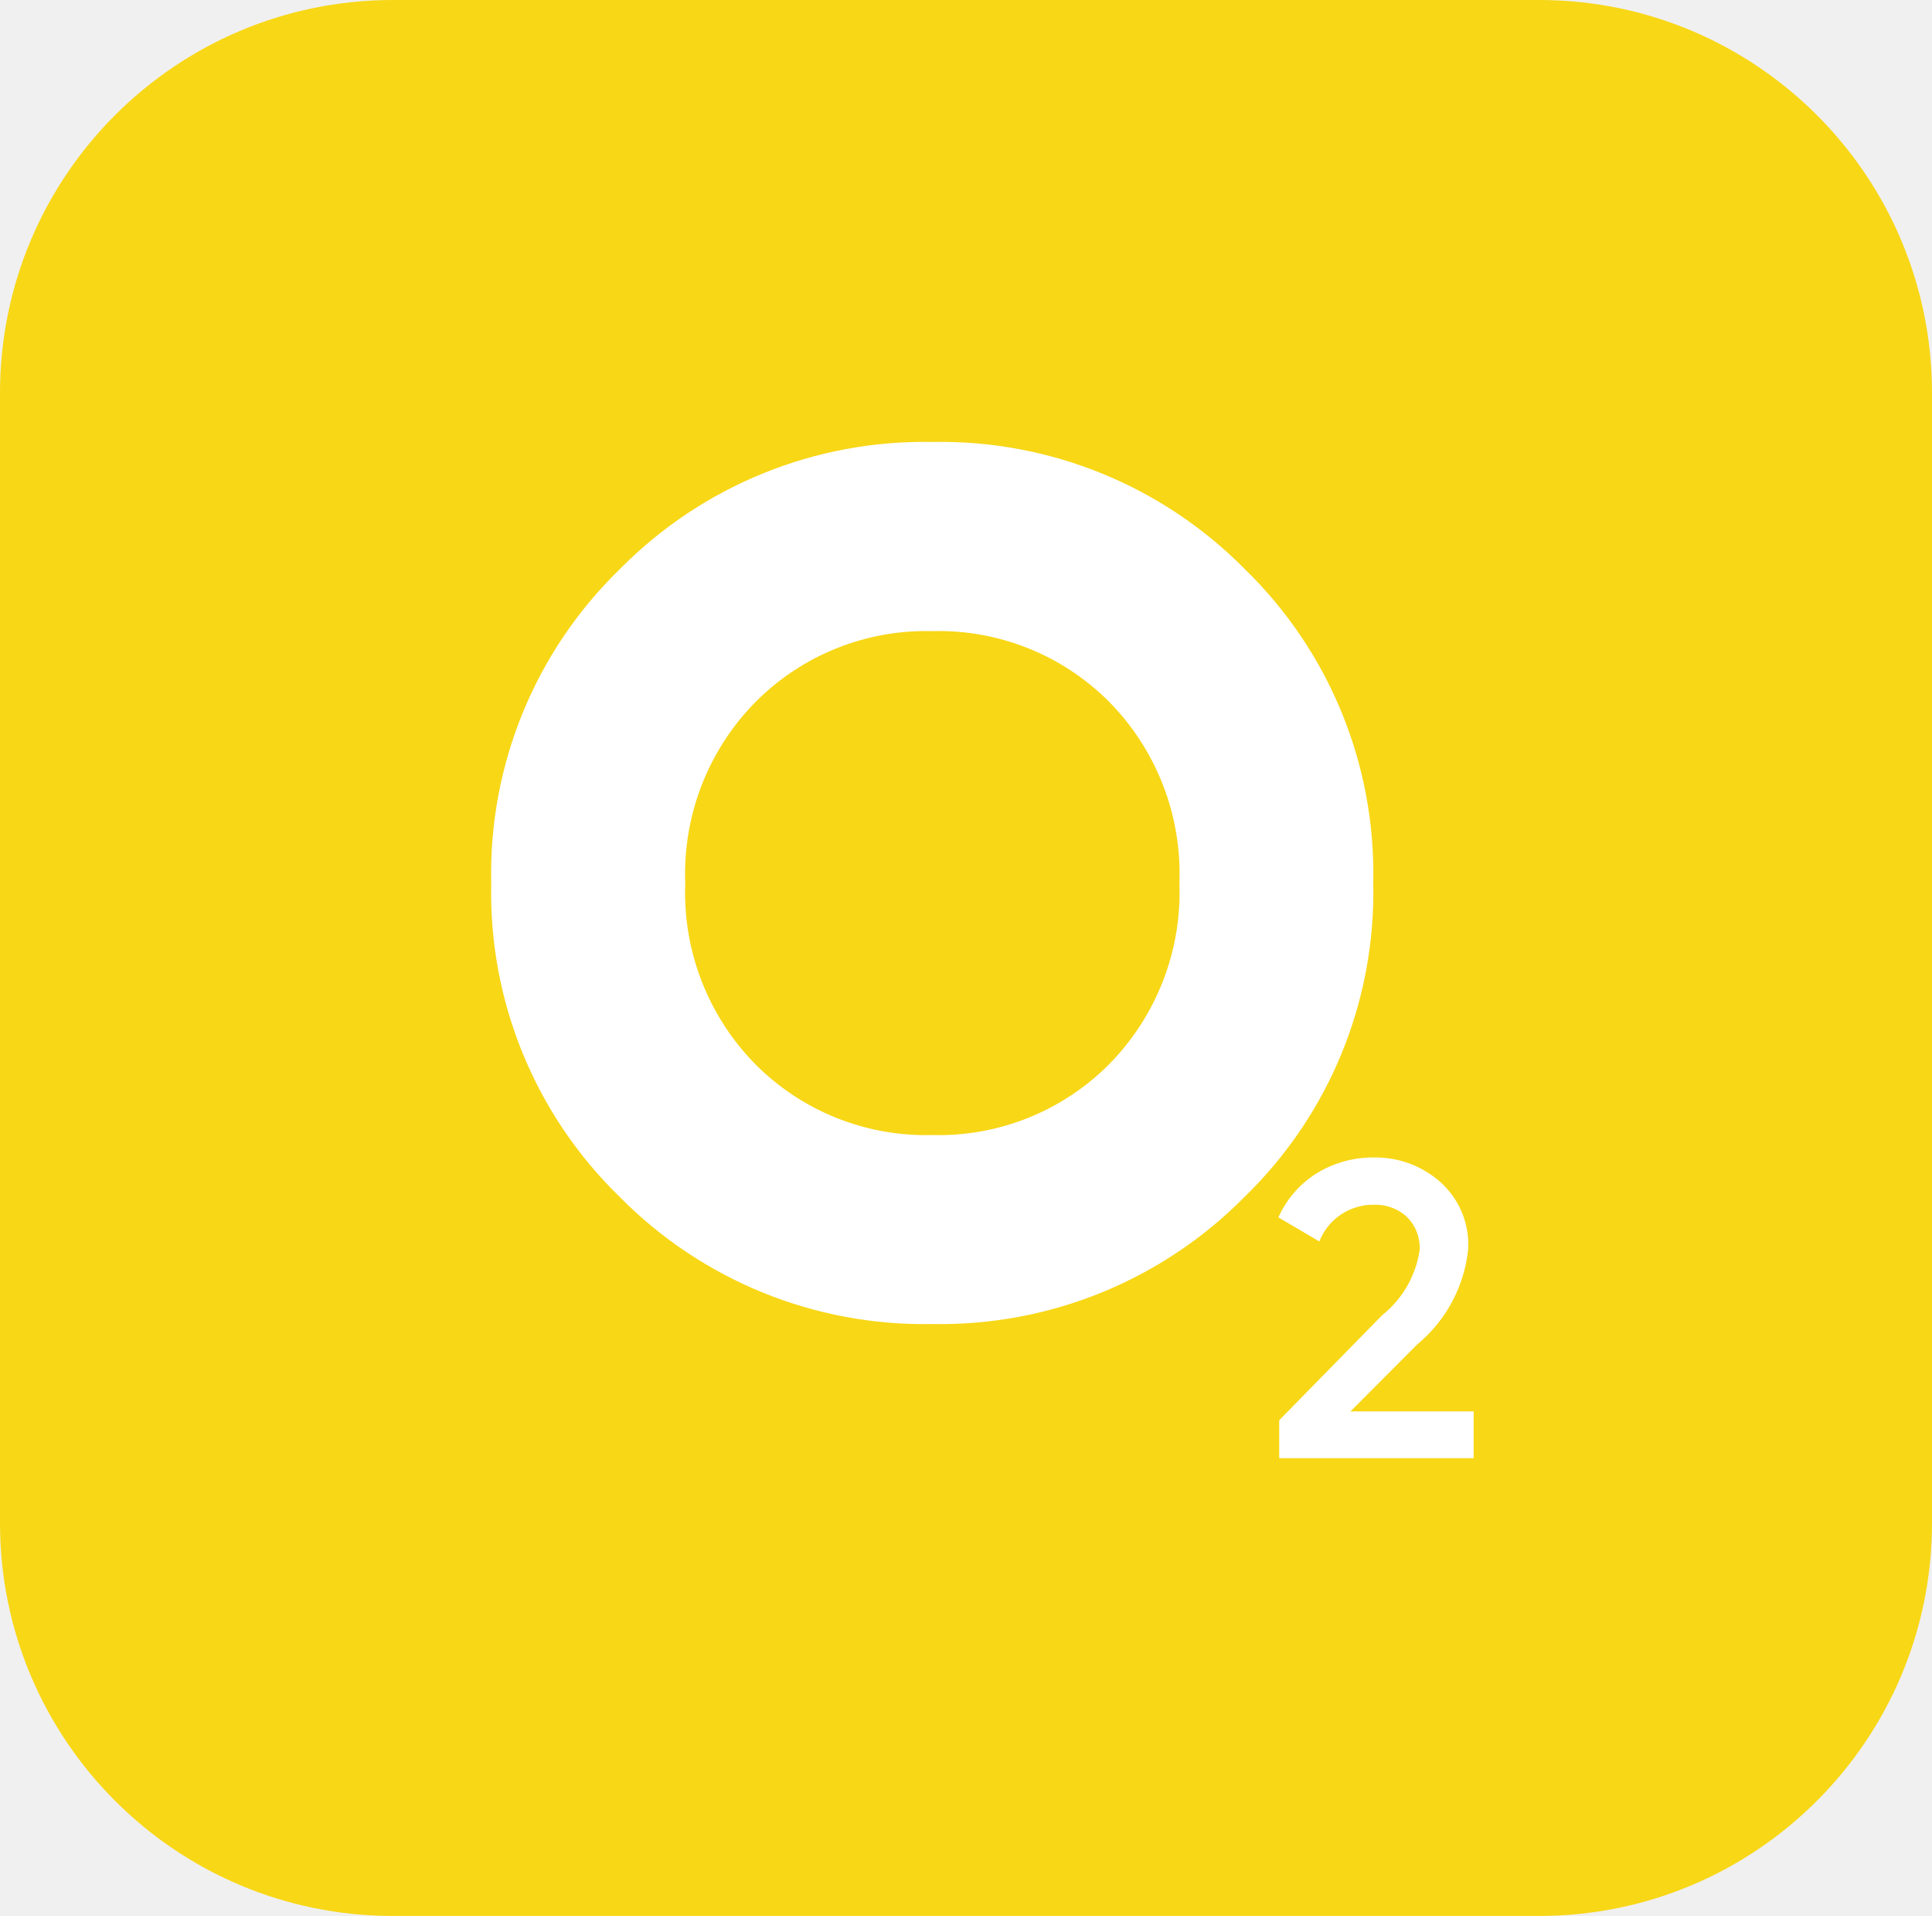
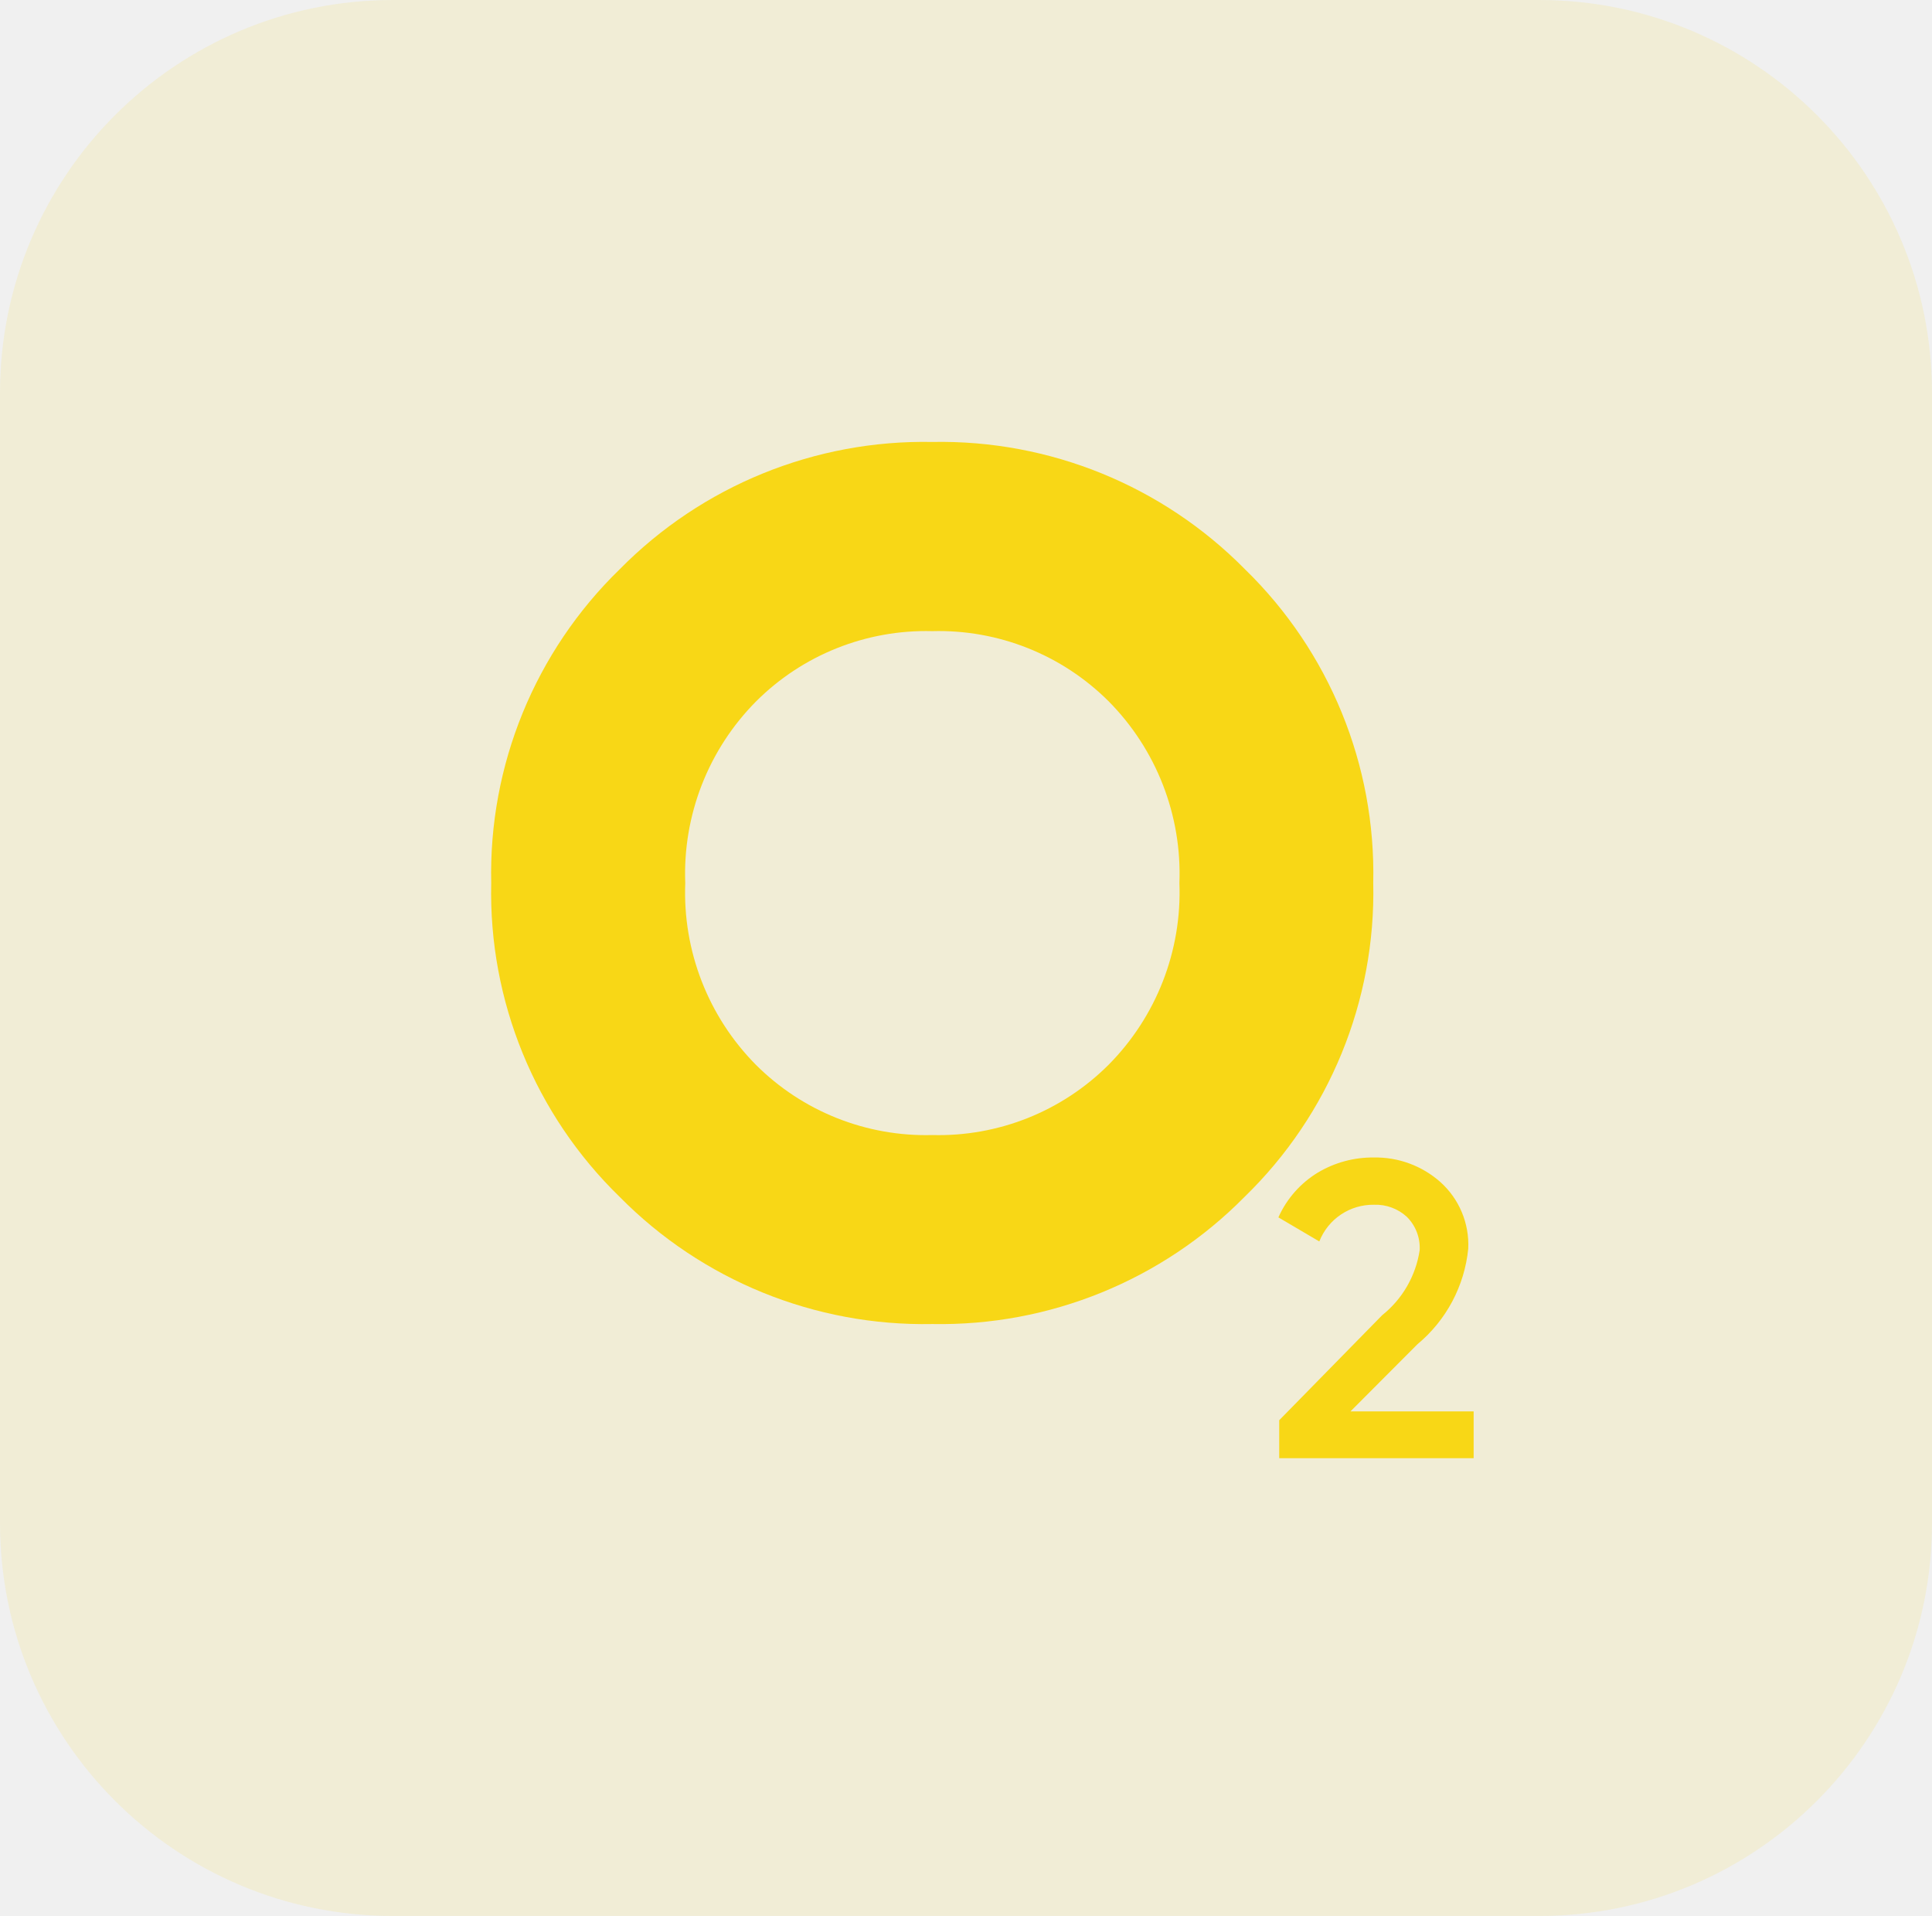
<svg xmlns="http://www.w3.org/2000/svg" width="39.331" height="39" viewBox="0 0 39.331 39">
  <g id="Group_50" data-name="Group 50" transform="translate(-0.348)">
-     <rect id="Rectangle_57" data-name="Rectangle 57" width="39.331" height="39" rx="8" transform="translate(0.348)" fill="#f8d716" />
+     <rect id="Rectangle_57" data-name="Rectangle 57" width="39.331" height="39" rx="8" transform="translate(0.348)" fill="rgba(248,215,22,0.12)" />
    <g id="Group_46" data-name="Group 46" transform="translate(10.348 9)">
-       <path id="Path_381" data-name="Path 381" d="M15.757,5.366A8.7,8.7,0,0,1,9.4,7.955,8.7,8.7,0,0,1,3.034,5.366,8.635,8.635,0,0,1,.42-1.021,8.635,8.635,0,0,1,3.034-7.407,8.7,8.7,0,0,1,9.4-10a8.7,8.7,0,0,1,6.362,2.589,8.635,8.635,0,0,1,2.614,6.386A8.635,8.635,0,0,1,15.757,5.366ZM5.808,2.678A4.892,4.892,0,0,0,9.4,4.108a4.892,4.892,0,0,0,3.588-1.43,4.982,4.982,0,0,0,1.442-3.7,4.982,4.982,0,0,0-1.442-3.7A4.892,4.892,0,0,0,9.4-6.149a4.892,4.892,0,0,0-3.588,1.43,4.982,4.982,0,0,0-1.442,3.7A4.982,4.982,0,0,0,5.808,2.678Z" transform="translate(-0.42 9.996)" fill="#fff" />
-       <path id="Path_380" data-name="Path 380" d="M.423-3.861v-.773L2.518-6.771a2.092,2.092,0,0,0,.764-1.322.888.888,0,0,0-.262-.682.936.936,0,0,0-.665-.245,1.177,1.177,0,0,0-1.116.747L.406-8.763a2.042,2.042,0,0,1,.8-.91,2.177,2.177,0,0,1,1.142-.309,1.985,1.985,0,0,1,1.356.5,1.713,1.713,0,0,1,.567,1.356A2.9,2.9,0,0,1,3.237-6.181L1.874-4.814H4.381v.953Z" transform="translate(15.619 24.543)" fill="#fff" />
+       <path id="Path_381" data-name="Path 381" d="M15.757,5.366A8.7,8.7,0,0,1,9.4,7.955,8.7,8.7,0,0,1,3.034,5.366,8.635,8.635,0,0,1,.42-1.021,8.635,8.635,0,0,1,3.034-7.407,8.7,8.7,0,0,1,9.4-10a8.7,8.7,0,0,1,6.362,2.589,8.635,8.635,0,0,1,2.614,6.386A8.635,8.635,0,0,1,15.757,5.366ZM5.808,2.678A4.892,4.892,0,0,0,9.4,4.108a4.892,4.892,0,0,0,3.588-1.43,4.982,4.982,0,0,0,1.442-3.7,4.982,4.982,0,0,0-1.442-3.7A4.892,4.892,0,0,0,9.4-6.149a4.892,4.892,0,0,0-3.588,1.43,4.982,4.982,0,0,0-1.442,3.7A4.982,4.982,0,0,0,5.808,2.678Z" transform="translate(-0.42 9.996)" fill="#f8d716" />
+       <path id="Path_380" data-name="Path 380" d="M.423-3.861v-.773L2.518-6.771a2.092,2.092,0,0,0,.764-1.322.888.888,0,0,0-.262-.682.936.936,0,0,0-.665-.245,1.177,1.177,0,0,0-1.116.747L.406-8.763a2.042,2.042,0,0,1,.8-.91,2.177,2.177,0,0,1,1.142-.309,1.985,1.985,0,0,1,1.356.5,1.713,1.713,0,0,1,.567,1.356A2.9,2.9,0,0,1,3.237-6.181L1.874-4.814H4.381v.953Z" transform="translate(15.619 24.543)" fill="#f8d716" />
    </g>
  </g>
</svg>
